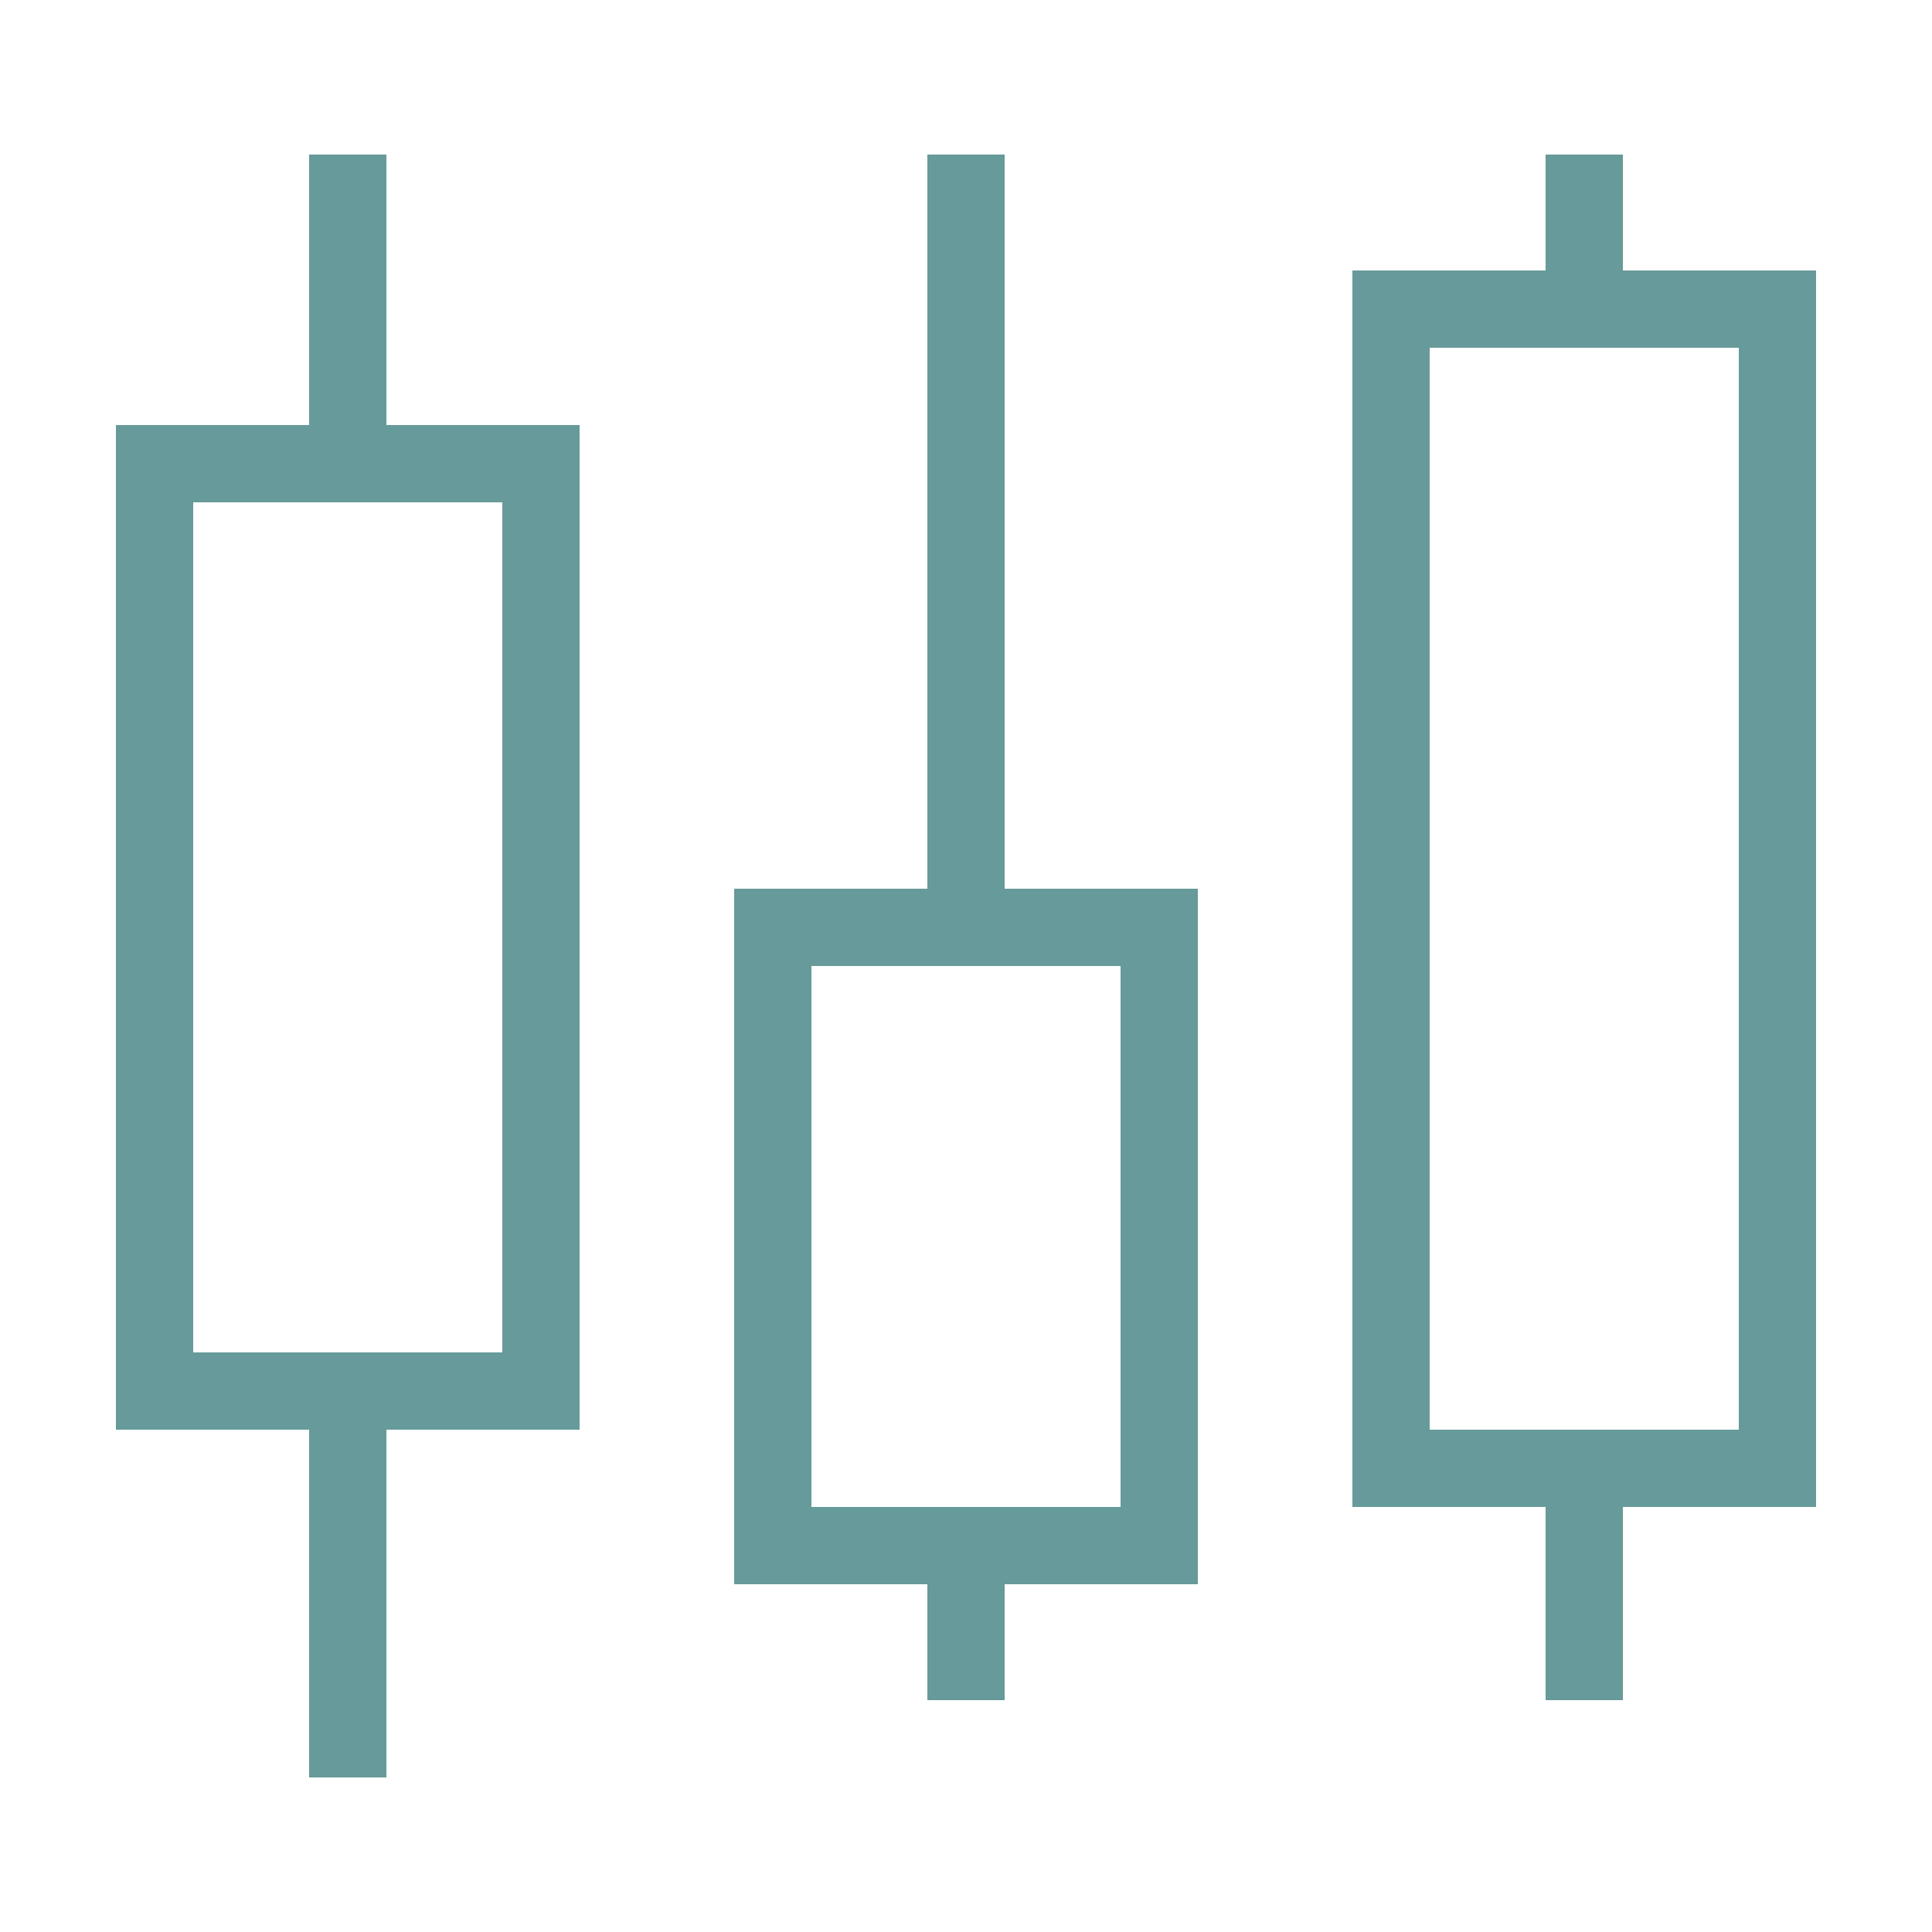
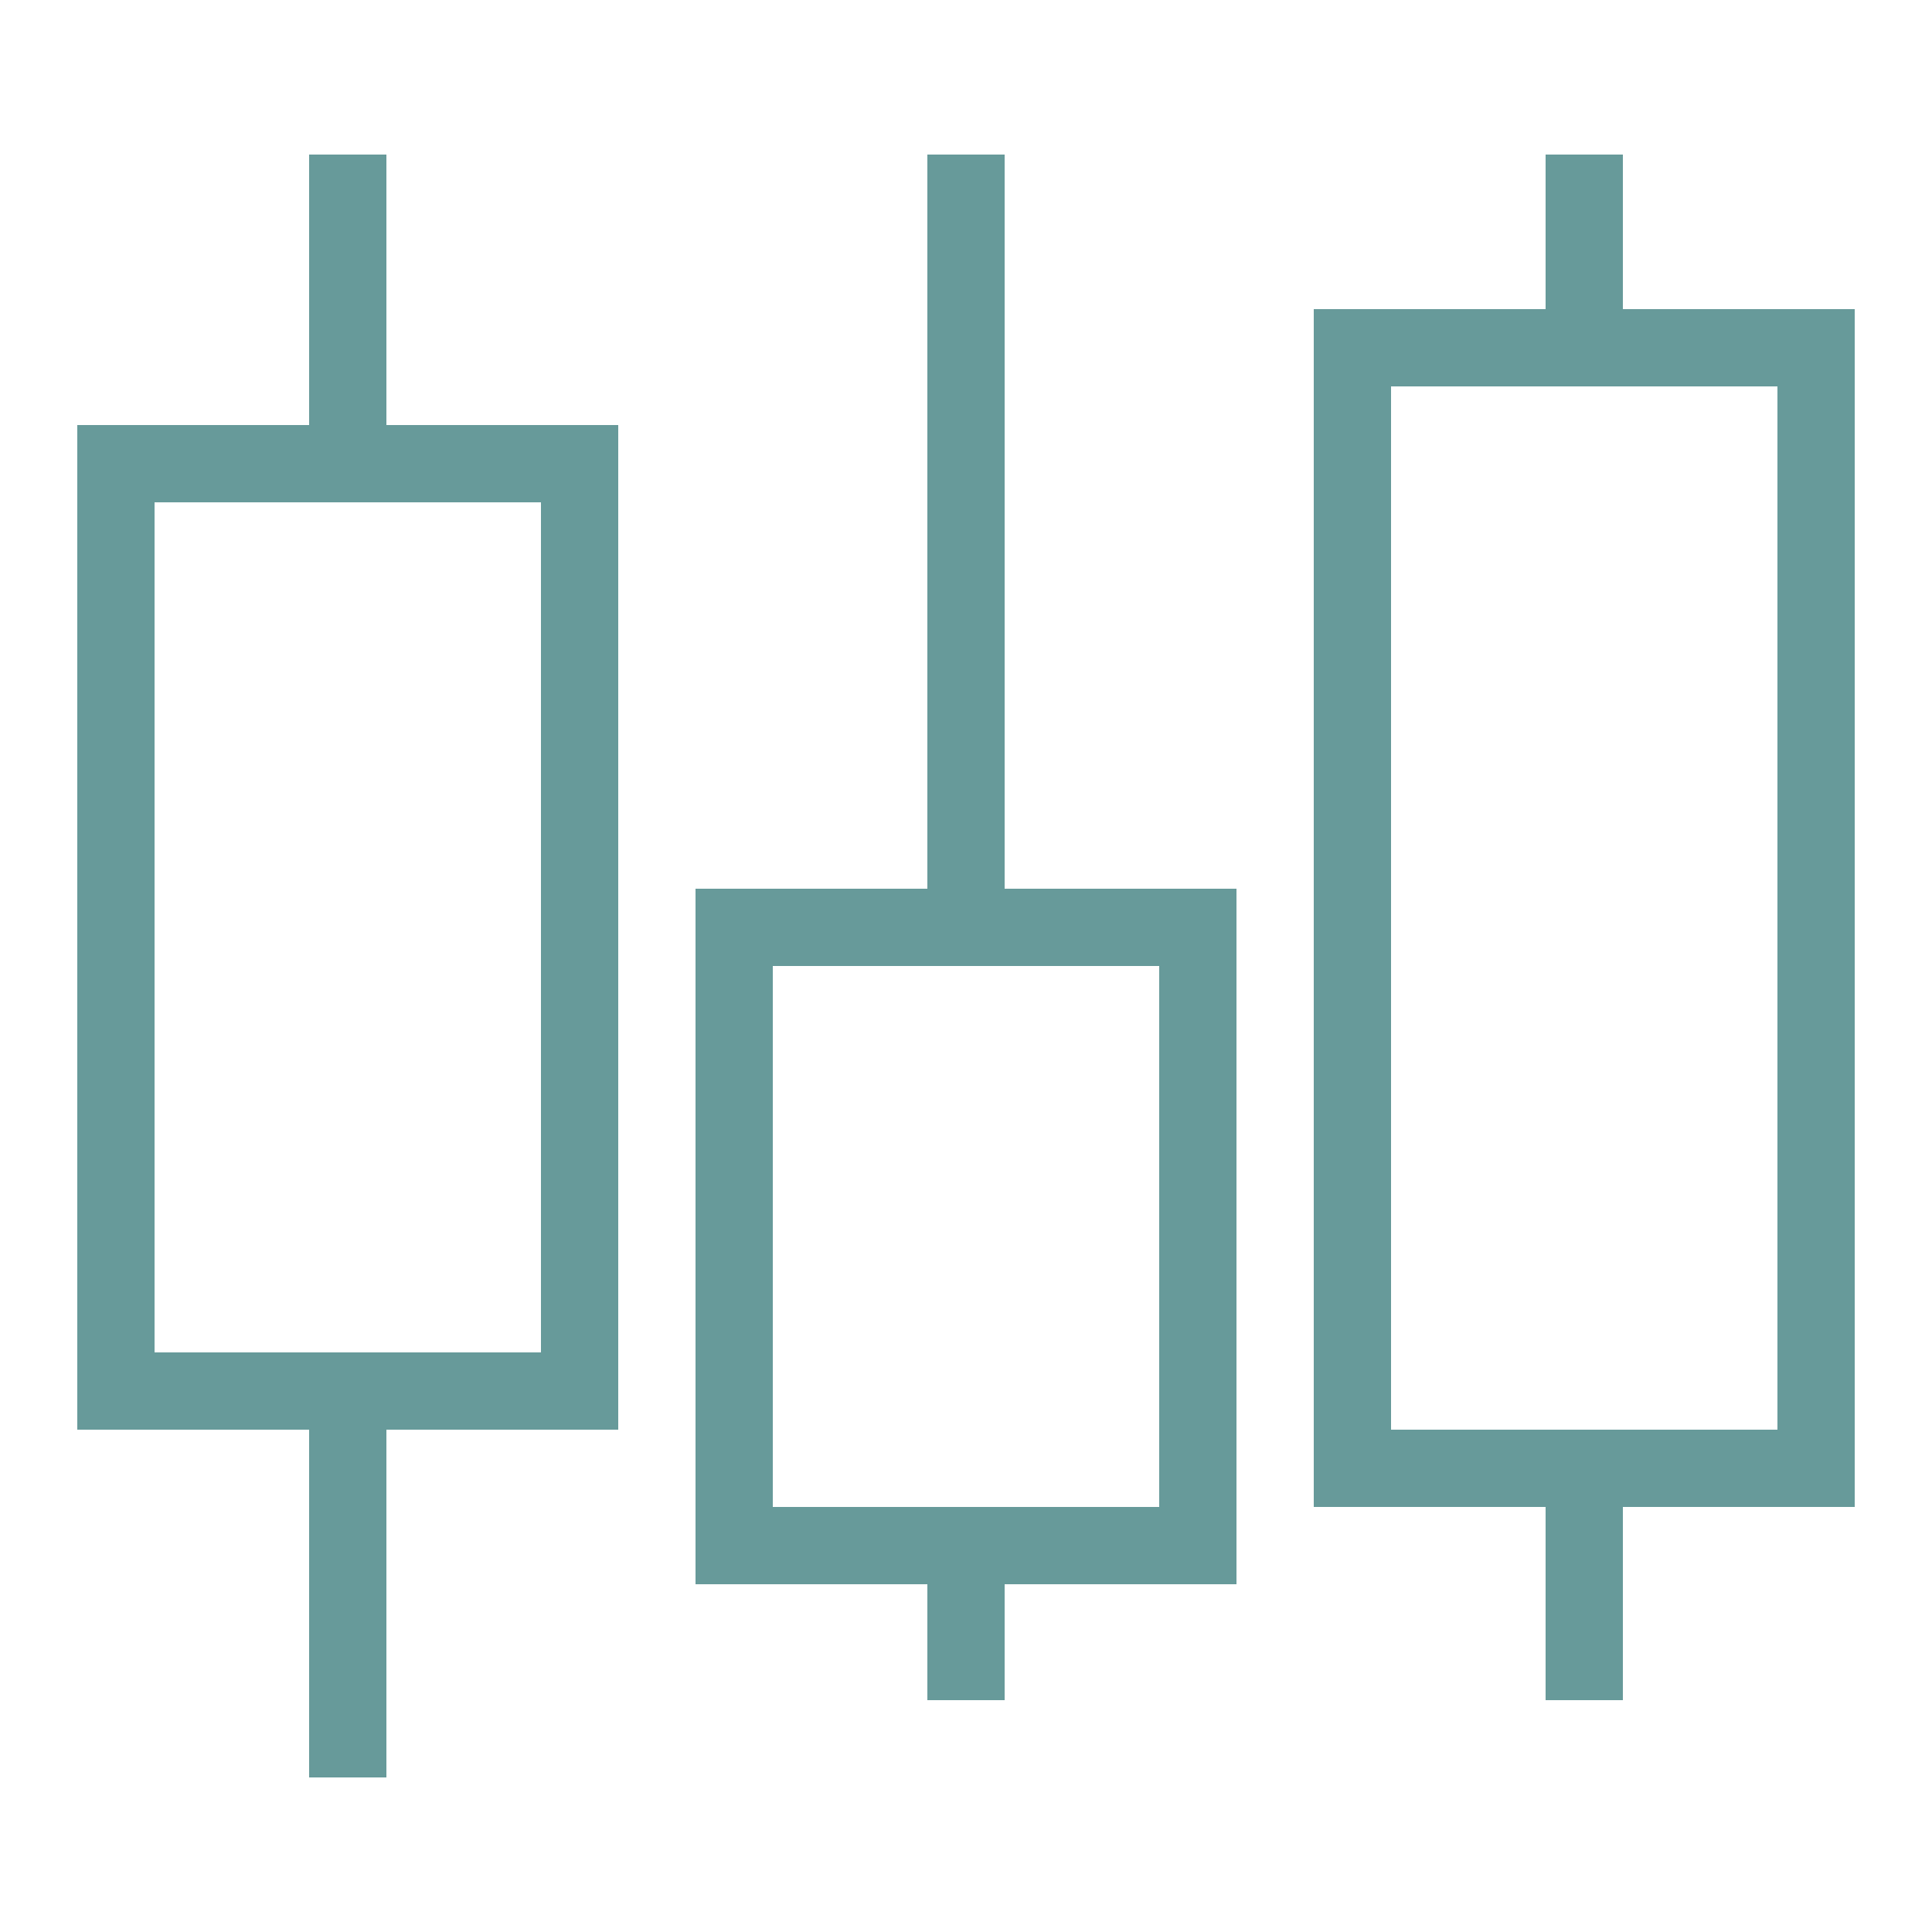
<svg xmlns="http://www.w3.org/2000/svg" viewBox="0 0 25 25">
  <g stroke="#679A9A" fill="none" fill-rule="evenodd">
-     <path d="M18 4h5v15h-5zM10 12h5v8h-5zM2 6h5v12H2z" />
+     <path d="m 17.5,4.5 6,0 0,14.5 -6,0 z m -8,7.5 6,0 0,8 -6,0 z m -8,-6 6,0 0,12 -6,0 z" />
    <g stroke-linecap="square">
      <path d="M20.5 19.5v2M12.5 20.5v1M4.5 18.5v4M20.5 3.5v-1M12.5 2.5v9M4.5 5.5v-3" />
    </g>
  </g>
</svg>
